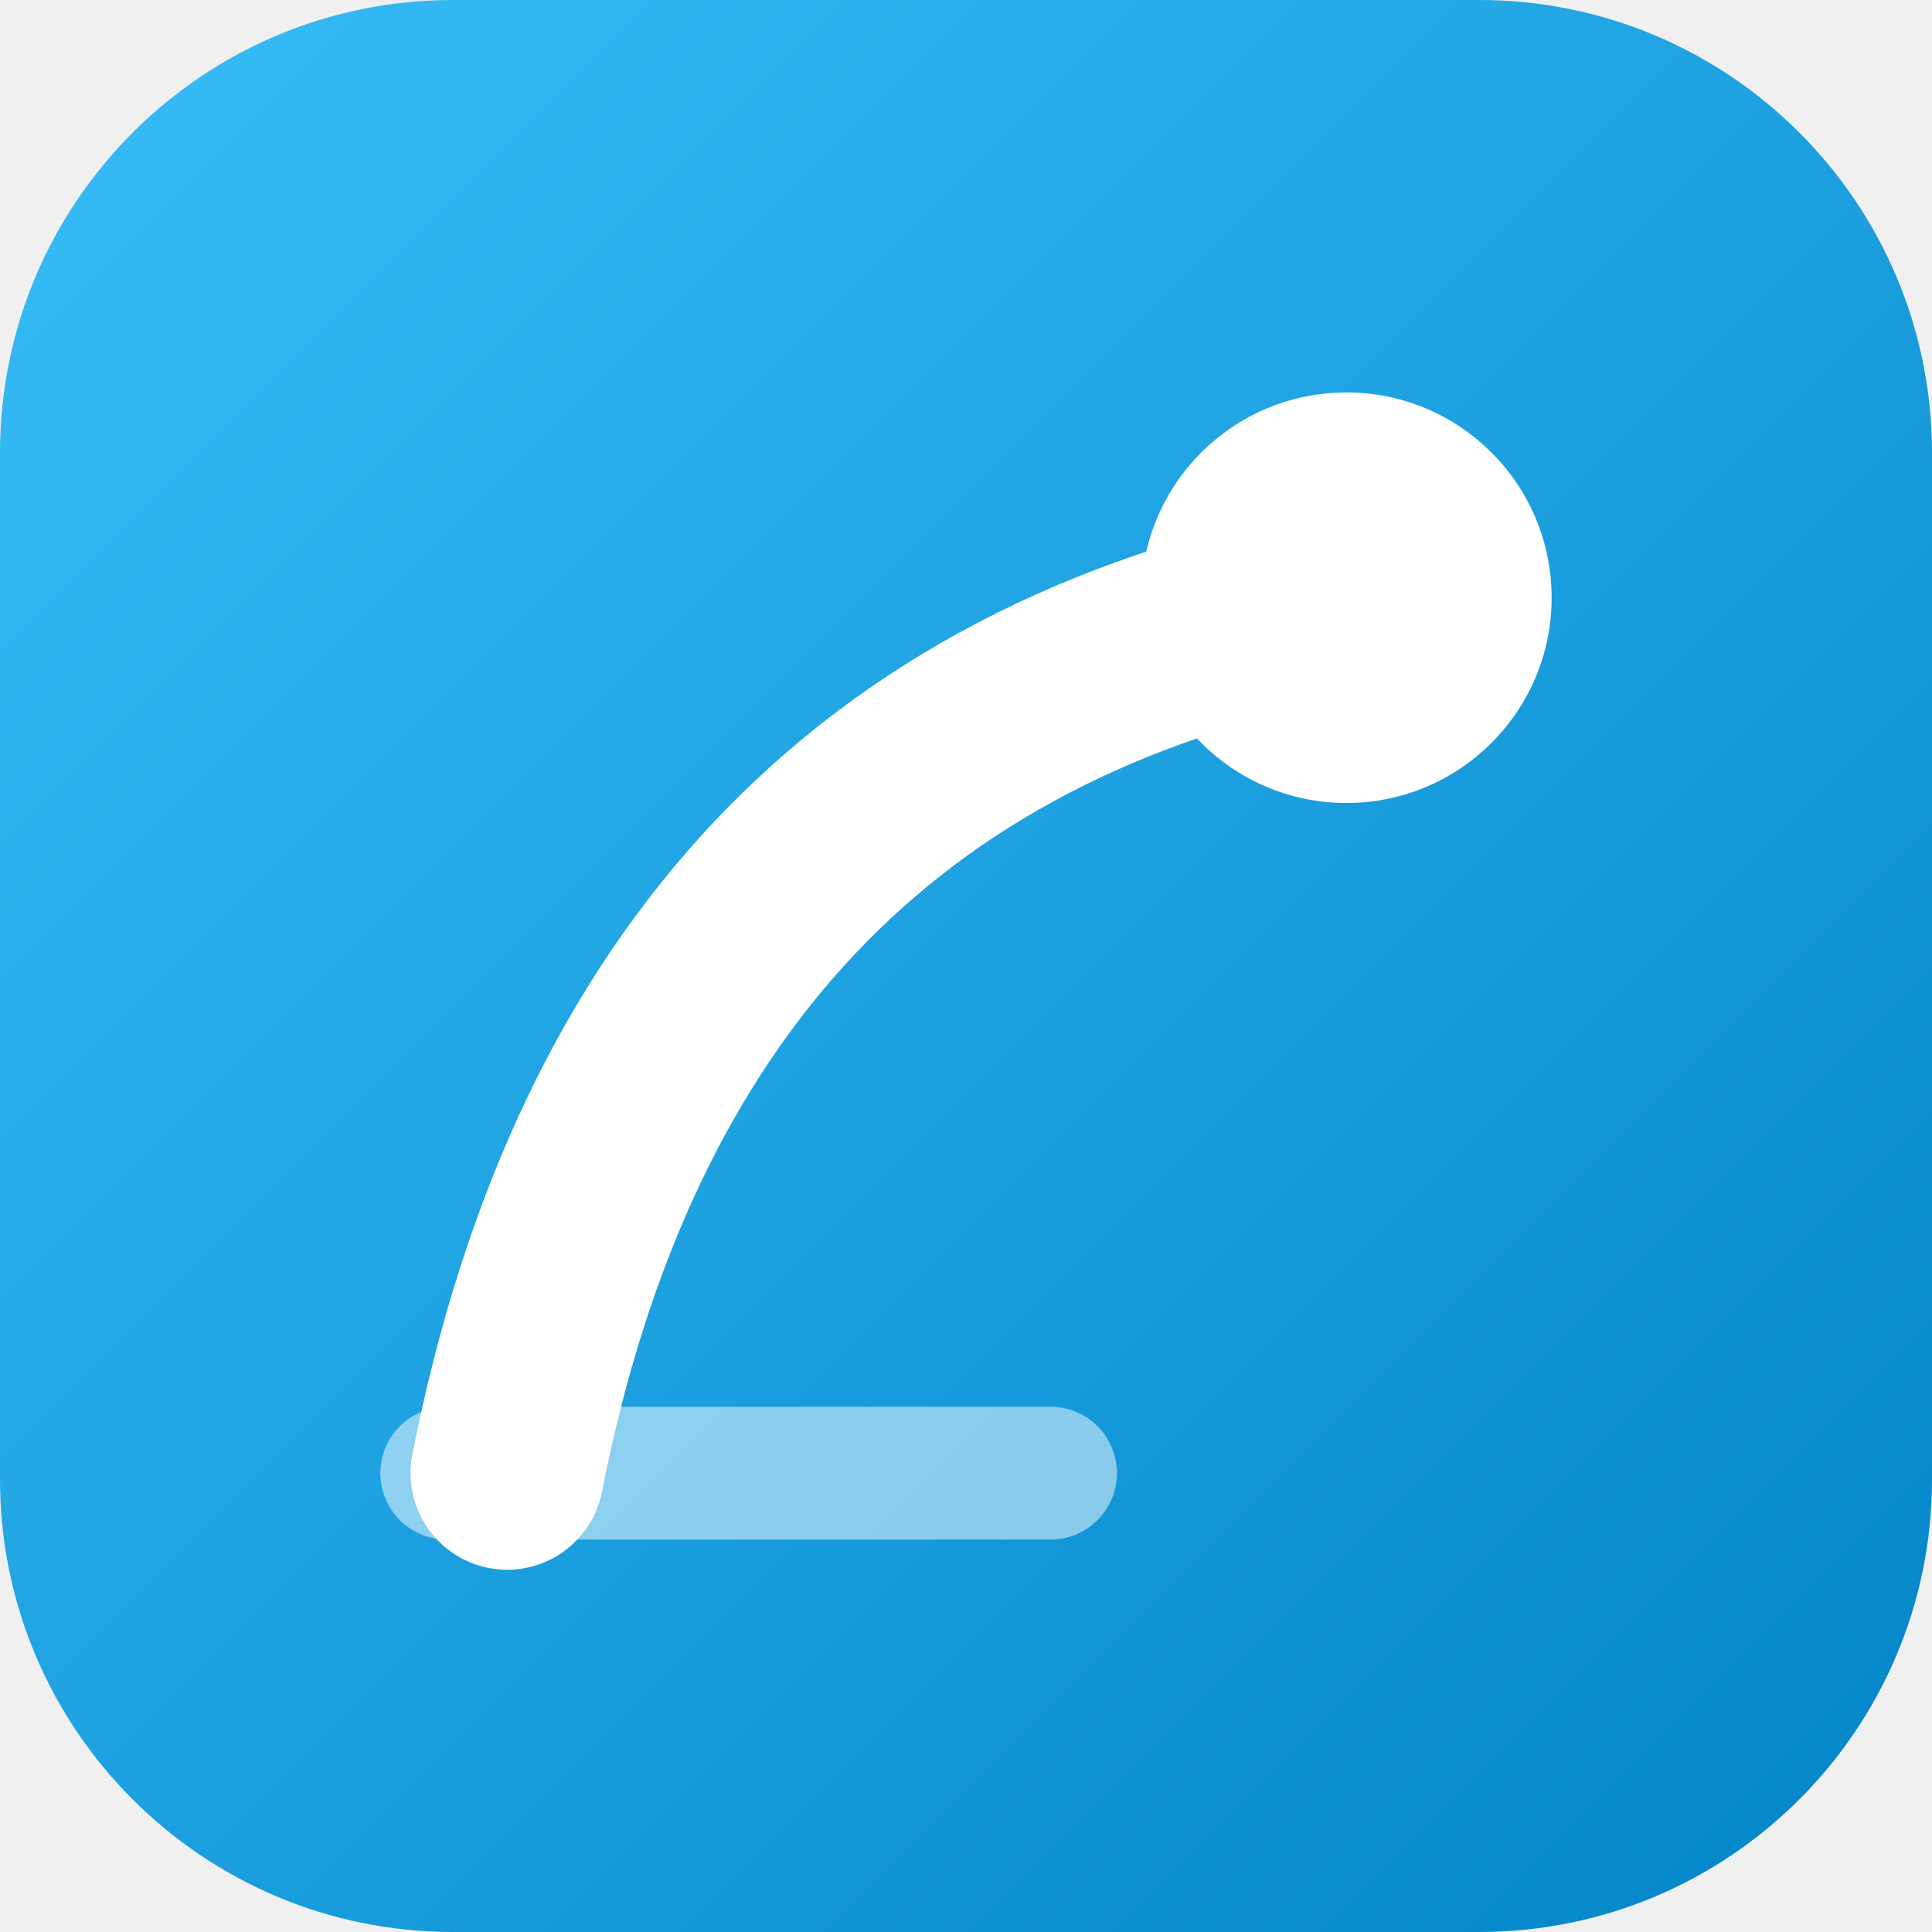
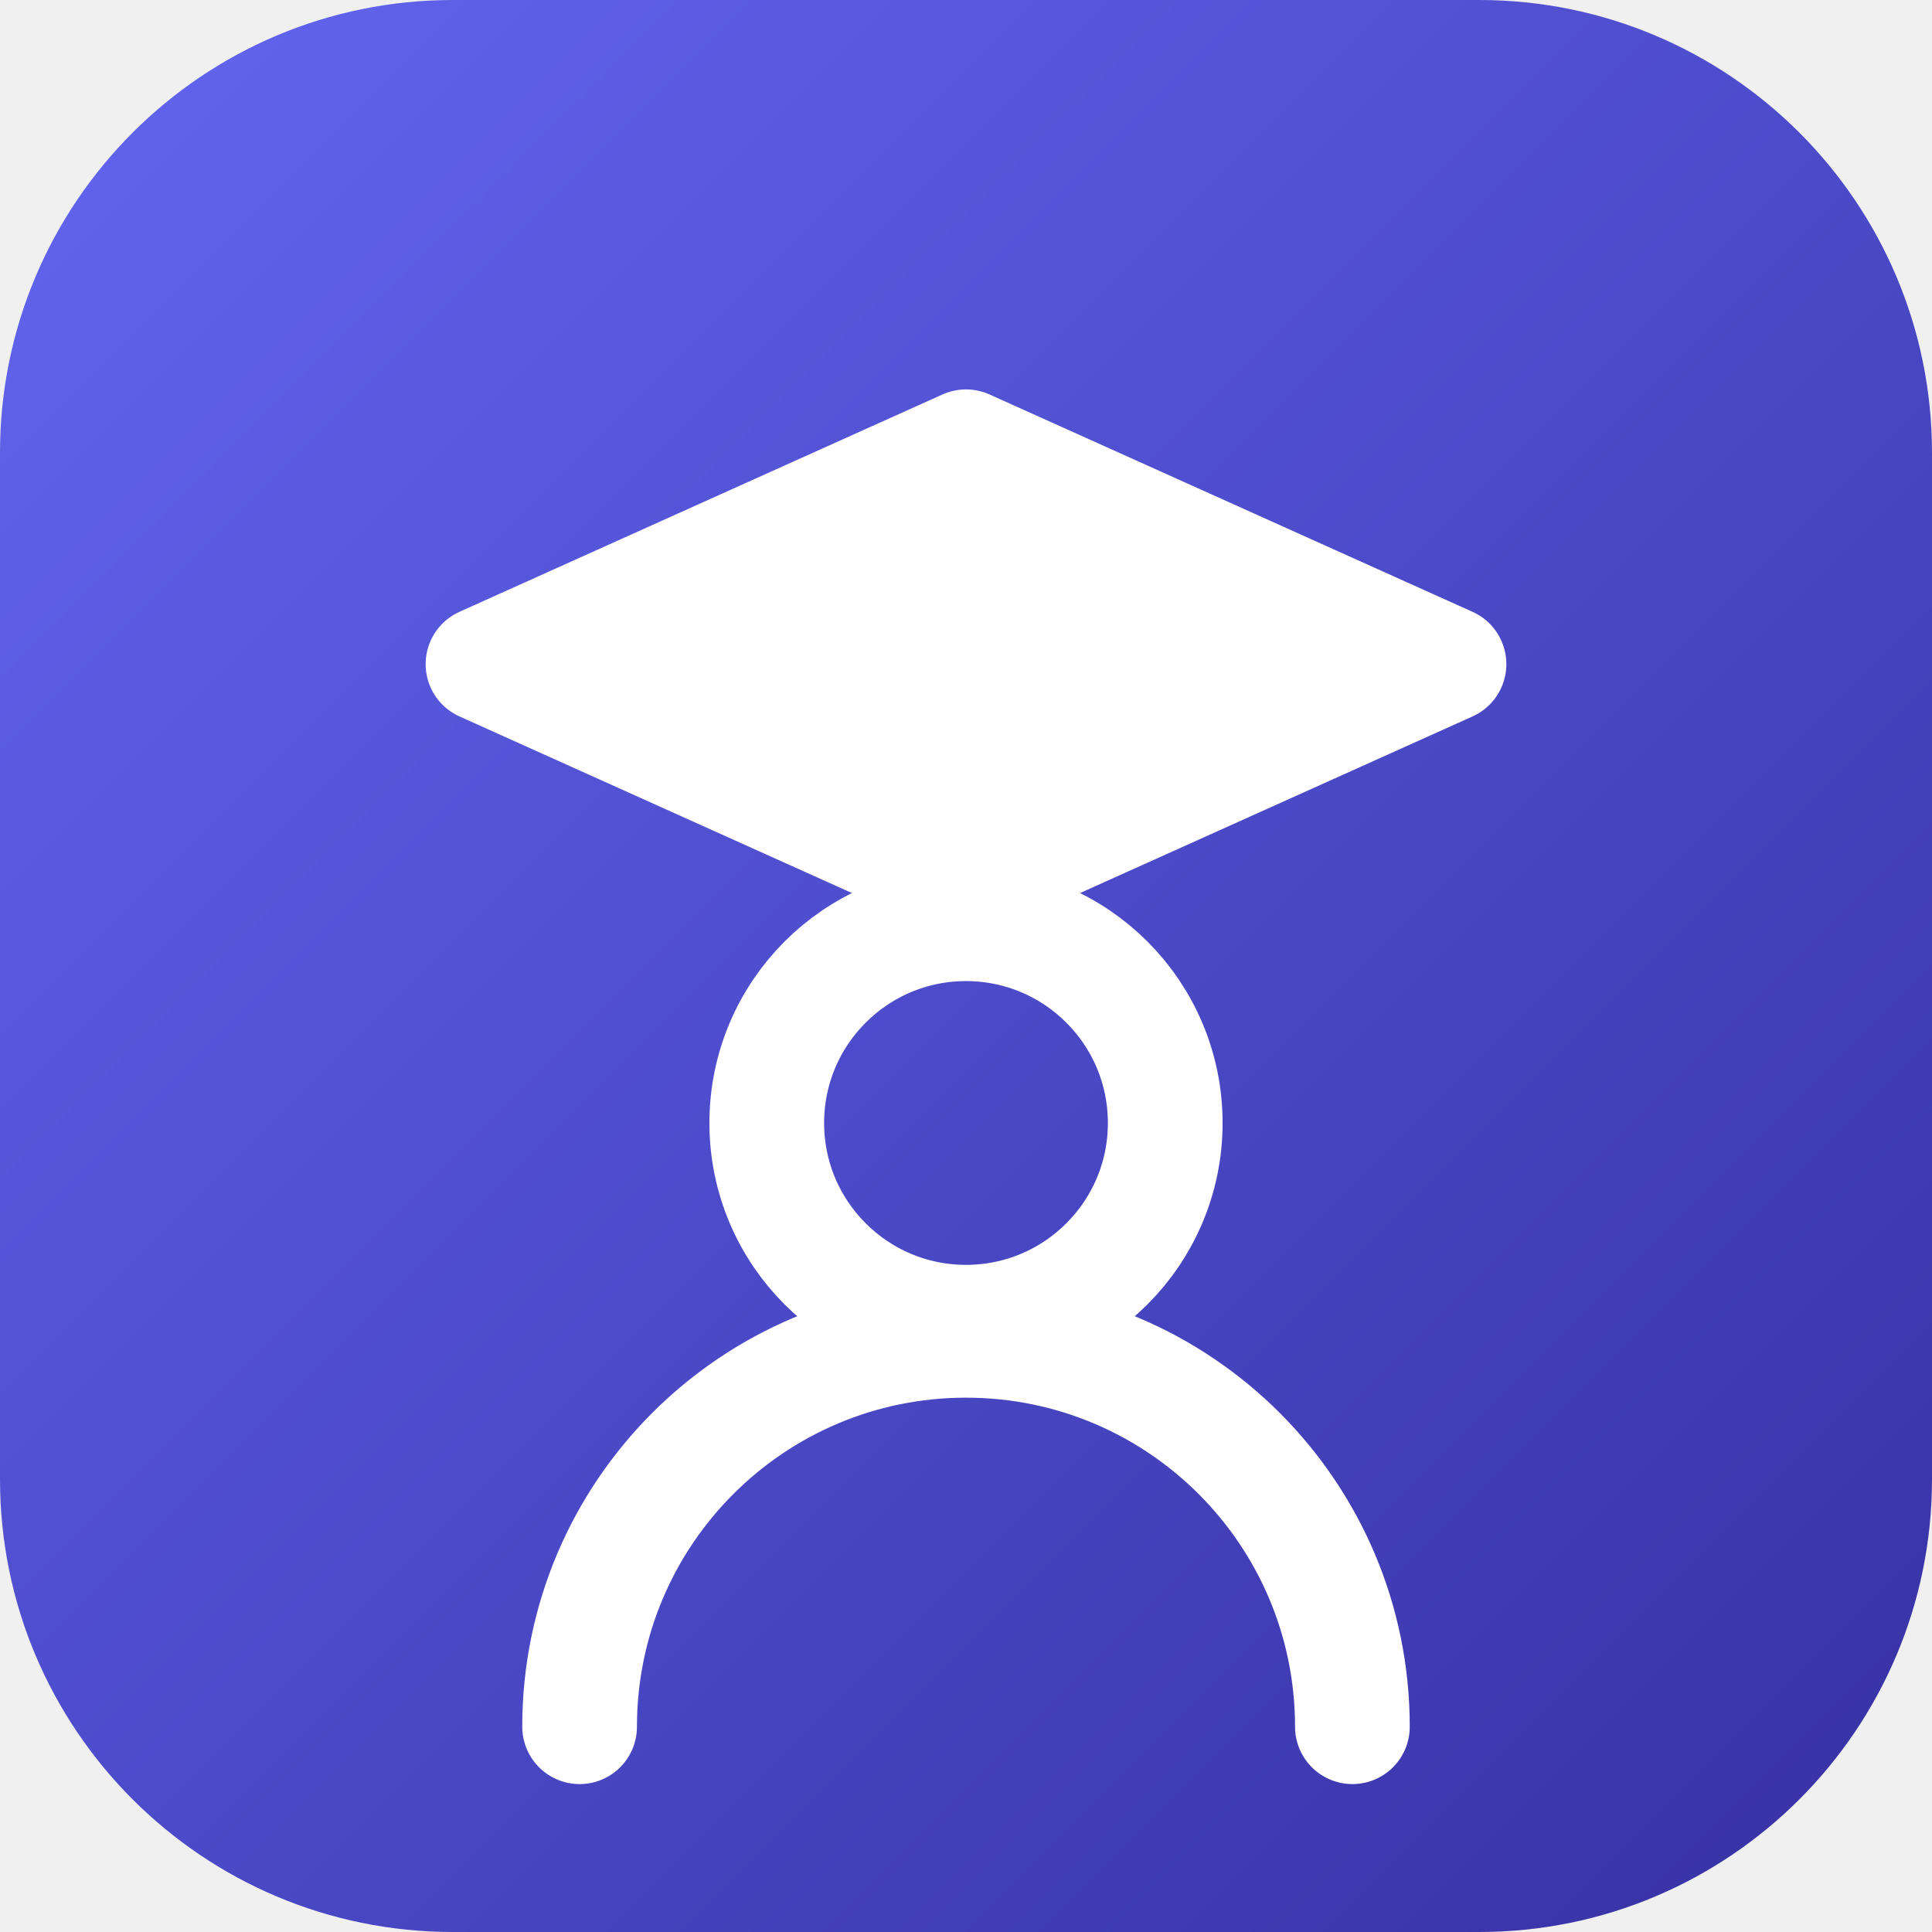
<svg xmlns="http://www.w3.org/2000/svg" viewBox="0 0 32 32" width="32" height="32">
  <defs>
    <linearGradient id="bg" x1="0" y1="0" x2="32" y2="32" gradientUnits="userSpaceOnUse">
-       <stop offset="0" stop-color="#38BDF8" />
-       <stop offset="1" stop-color="#0284C7" />
+       <stop offset="0" stop-color="#6366F1" />
+       <stop offset="1" stop-color="#3730A3" />
    </linearGradient>
  </defs>
  <rect width="32" height="32" rx="7.5" fill="url(#bg)" />
-   <path d="M 7.4 24.4 H 17.4" stroke="#FFFFFF" stroke-opacity="0.5" stroke-width="2.2" stroke-linecap="round" fill="none" />
-   <path d="M 8.4 24.4 Q 10.8 12.2 22 10" stroke="#FFFFFF" stroke-width="3.2" stroke-linecap="round" fill="none" />
-   <circle cx="22.3" cy="9.9" r="3.4" fill="#FFFFFF" />
+   <g stroke="#FFFFFF" stroke-width="1.9" stroke-linecap="round" stroke-linejoin="round" fill="none">
+     <path d="M 16 7.4 L 24 11 L 16 14.6 L 8 11 Z" fill="#FFFFFF" />
+     <circle cx="16" cy="18.6" r="3.3" />
+     <path d="M 9.6 28.6 a 6.4 6.4 0 0 1 12.8 0" />
+   </g>
</svg>
